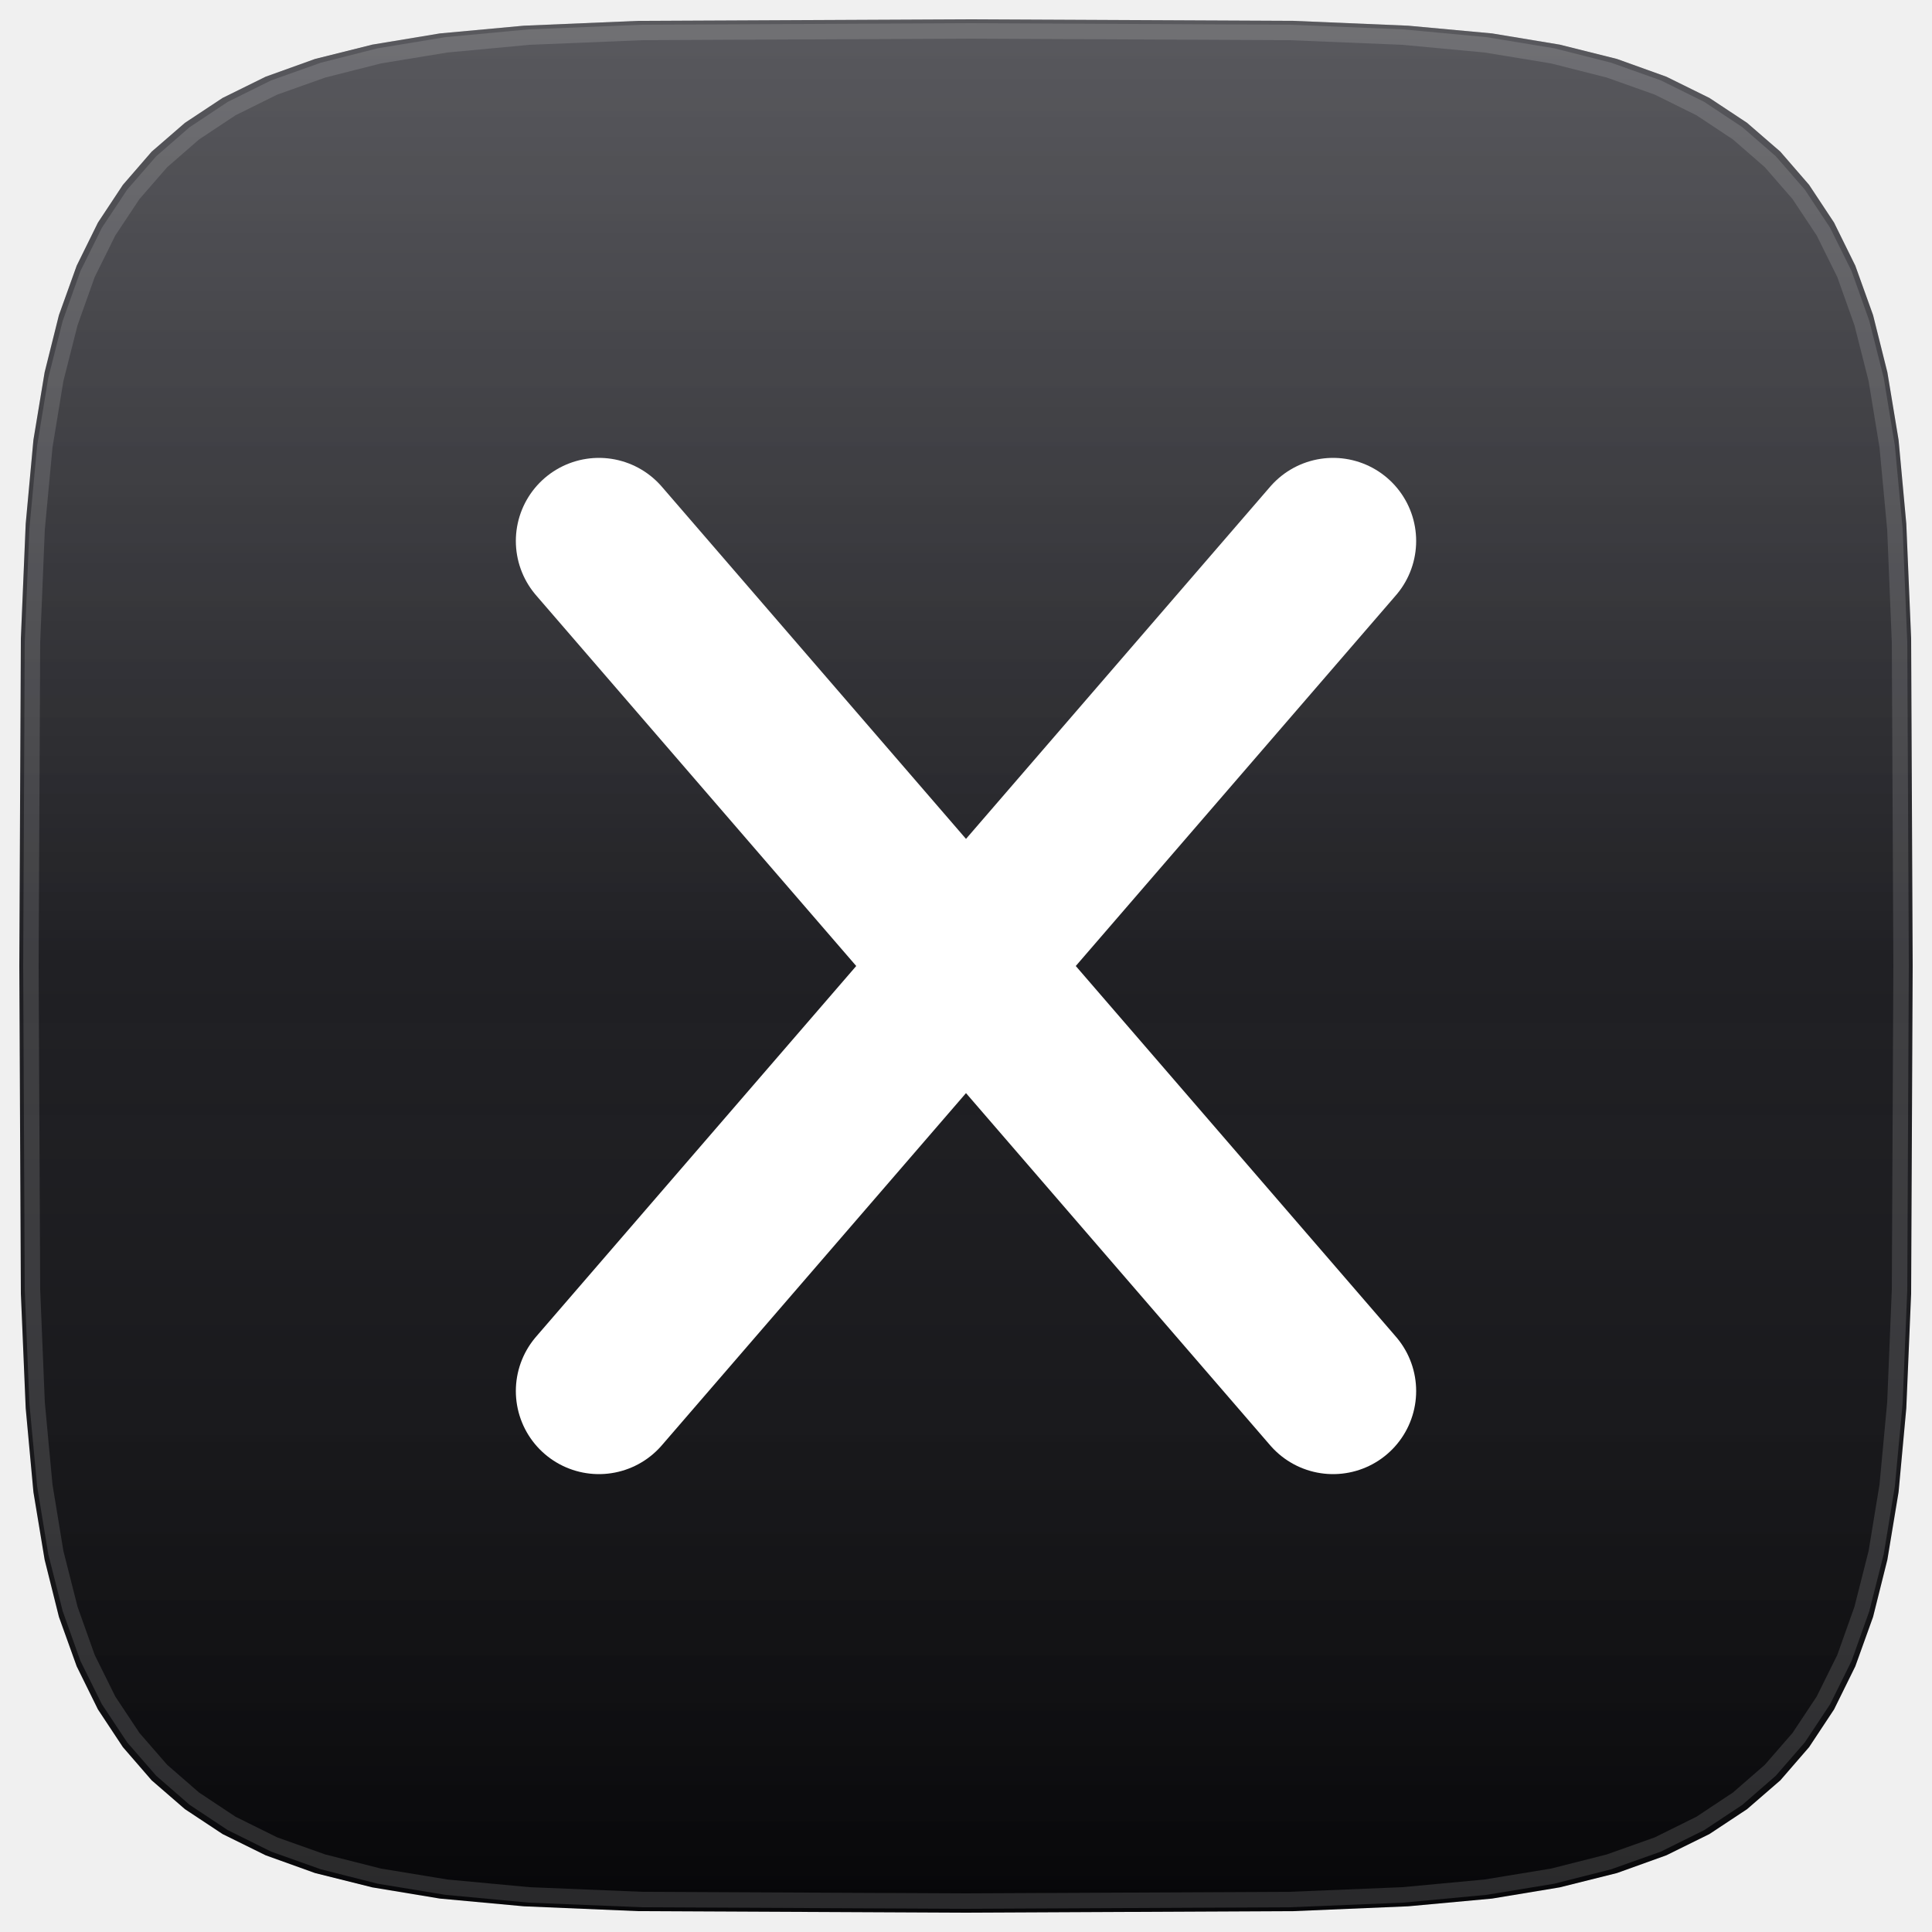
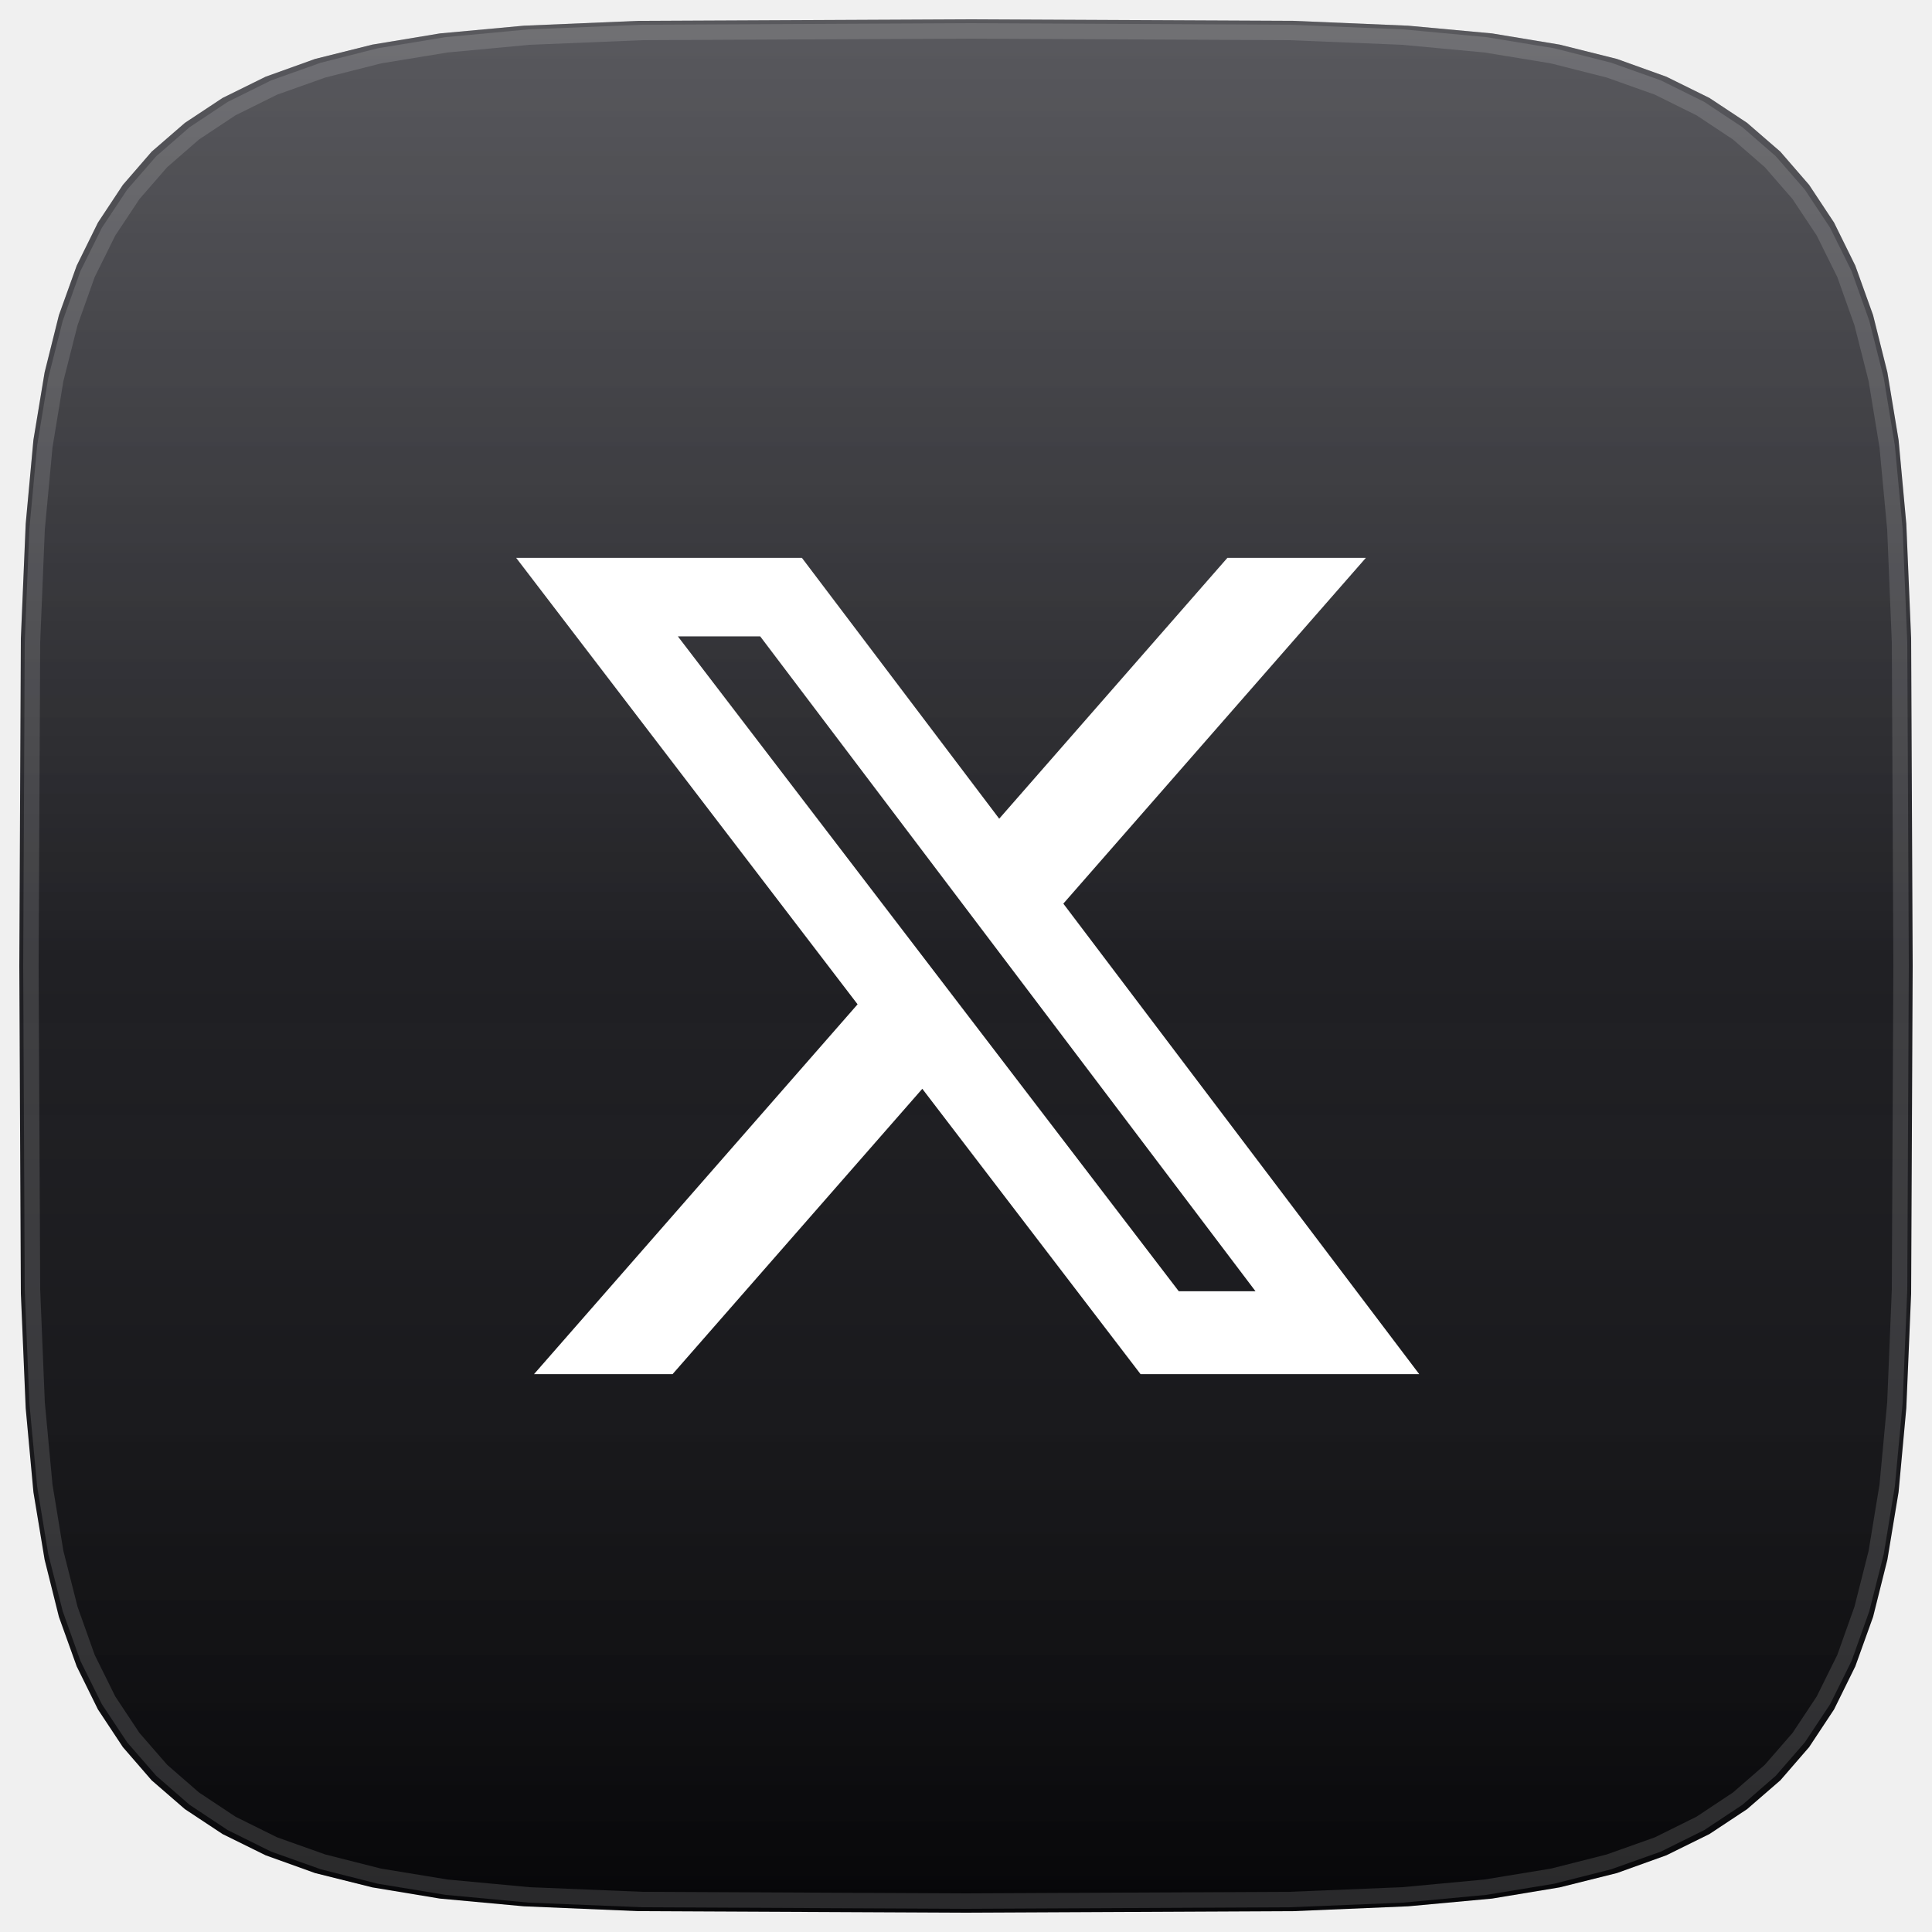
<svg xmlns="http://www.w3.org/2000/svg" viewBox="0 0 100 100">
  <linearGradient id="g" x1="0" y1="0" x2="0" y2="1">
    <stop offset="0" stop-color="#2A2A30" />
    <stop offset="1" stop-color="#08080A" />
  </linearGradient>
  <linearGradient id="sheen" x1="0" y1="0" x2="0" y2="1">
    <stop offset="0" stop-color="#ffffff" stop-opacity="0.22" />
    <stop offset="0.5" stop-color="#ffffff" stop-opacity="0.03" />
    <stop offset="1" stop-color="#000000" stop-opacity="0.12" />
  </linearGradient>
  <path d="M99.00 50.00 L98.92 66.96 L98.67 72.89 L98.27 77.23 L97.69 80.73 L96.95 83.69 L96.03 86.25 L94.93 88.48 L93.64 90.43 L92.15 92.15 L90.43 93.64 L88.48 94.93 L86.25 96.03 L83.69 96.95 L80.73 97.69 L77.23 98.27 L72.89 98.67 L66.96 98.92 L50.00 99.00 L33.04 98.92 L27.11 98.67 L22.77 98.27 L19.27 97.69 L16.31 96.95 L13.75 96.03 L11.52 94.93 L9.57 93.64 L7.85 92.15 L6.36 90.43 L5.07 88.48 L3.97 86.25 L3.05 83.69 L2.31 80.73 L1.73 77.23 L1.33 72.89 L1.08 66.96 L1.00 50.00 L1.08 33.04 L1.33 27.11 L1.73 22.77 L2.31 19.27 L3.05 16.31 L3.97 13.75 L5.07 11.52 L6.36 9.57 L7.85 7.85 L9.57 6.36 L11.52 5.07 L13.75 3.97 L16.31 3.05 L19.27 2.31 L22.77 1.73 L27.11 1.33 L33.04 1.08 L50.00 1.00 L66.96 1.08 L72.89 1.33 L77.23 1.73 L80.73 2.31 L83.69 3.05 L86.25 3.97 L88.48 5.07 L90.43 6.36 L92.15 7.85 L93.64 9.57 L94.93 11.52 L96.03 13.75 L96.95 16.31 L97.69 19.27 L98.27 22.77 L98.67 27.11 L98.92 33.04 Z" fill="url(#g)" />
  <path d="M99.00 50.00 L98.92 66.96 L98.67 72.89 L98.27 77.23 L97.69 80.73 L96.95 83.69 L96.03 86.25 L94.93 88.48 L93.64 90.43 L92.15 92.15 L90.43 93.64 L88.48 94.93 L86.25 96.03 L83.69 96.95 L80.73 97.69 L77.23 98.27 L72.89 98.67 L66.96 98.92 L50.00 99.00 L33.04 98.92 L27.11 98.67 L22.77 98.27 L19.27 97.69 L16.31 96.95 L13.75 96.03 L11.52 94.93 L9.57 93.64 L7.85 92.15 L6.36 90.43 L5.07 88.48 L3.97 86.25 L3.05 83.69 L2.31 80.73 L1.73 77.23 L1.33 72.89 L1.08 66.96 L1.00 50.00 L1.08 33.04 L1.33 27.11 L1.73 22.77 L2.31 19.27 L3.05 16.31 L3.97 13.75 L5.07 11.52 L6.36 9.57 L7.85 7.85 L9.57 6.36 L11.52 5.07 L13.75 3.97 L16.31 3.05 L19.27 2.31 L22.77 1.73 L27.11 1.33 L33.04 1.08 L50.00 1.00 L66.96 1.08 L72.89 1.33 L77.23 1.73 L80.73 2.31 L83.69 3.05 L86.25 3.97 L88.48 5.07 L90.43 6.36 L92.15 7.85 L93.64 9.57 L94.93 11.52 L96.03 13.75 L96.95 16.31 L97.69 19.27 L98.27 22.77 L98.67 27.11 L98.92 33.04 Z" fill="url(#sheen)" />
  <path d="M98.40 50.00 L98.32 66.75 L98.08 72.61 L97.68 76.89 L97.11 80.36 L96.37 83.28 L95.47 85.81 L94.38 88.01 L93.10 89.94 L91.63 91.63 L89.94 93.10 L88.01 94.38 L85.81 95.47 L83.28 96.37 L80.36 97.11 L76.89 97.68 L72.61 98.08 L66.75 98.32 L50.00 98.40 L33.25 98.32 L27.39 98.08 L23.11 97.68 L19.64 97.11 L16.72 96.37 L14.19 95.47 L11.99 94.38 L10.06 93.10 L8.37 91.63 L6.90 89.94 L5.62 88.01 L4.53 85.81 L3.63 83.28 L2.89 80.36 L2.32 76.89 L1.92 72.61 L1.68 66.75 L1.60 50.00 L1.68 33.25 L1.92 27.39 L2.32 23.11 L2.89 19.64 L3.63 16.72 L4.53 14.19 L5.62 11.99 L6.90 10.06 L8.37 8.37 L10.06 6.90 L11.99 5.62 L14.19 4.53 L16.72 3.63 L19.64 2.89 L23.11 2.32 L27.39 1.92 L33.25 1.68 L50.00 1.60 L66.75 1.68 L72.61 1.92 L76.89 2.32 L80.36 2.89 L83.28 3.63 L85.81 4.53 L88.01 5.62 L89.94 6.90 L91.63 8.37 L93.10 10.06 L94.38 11.99 L95.47 14.19 L96.37 16.72 L97.11 19.64 L97.68 23.11 L98.08 27.39 L98.32 33.25 Z" fill="none" stroke="#ffffff" stroke-opacity="0.14" stroke-width="0.8" />
-   <path d="M31 28 L69 72 M69 28 L31 72" stroke="#ffffff" stroke-width="8.6" stroke-linecap="round" />
+   <path transform="translate(24 24) scale(2.1667)" fill="#ffffff" d="M18.244 2.25h3.308l-7.227 8.26 8.502 11.24H16.17l-5.214-6.817L4.99 21.75H1.68l7.73-8.835L1.254 2.25H8.08l4.713 6.231zm-1.161 17.52h1.833L7.084 4.126H5.117z" />
</svg>
